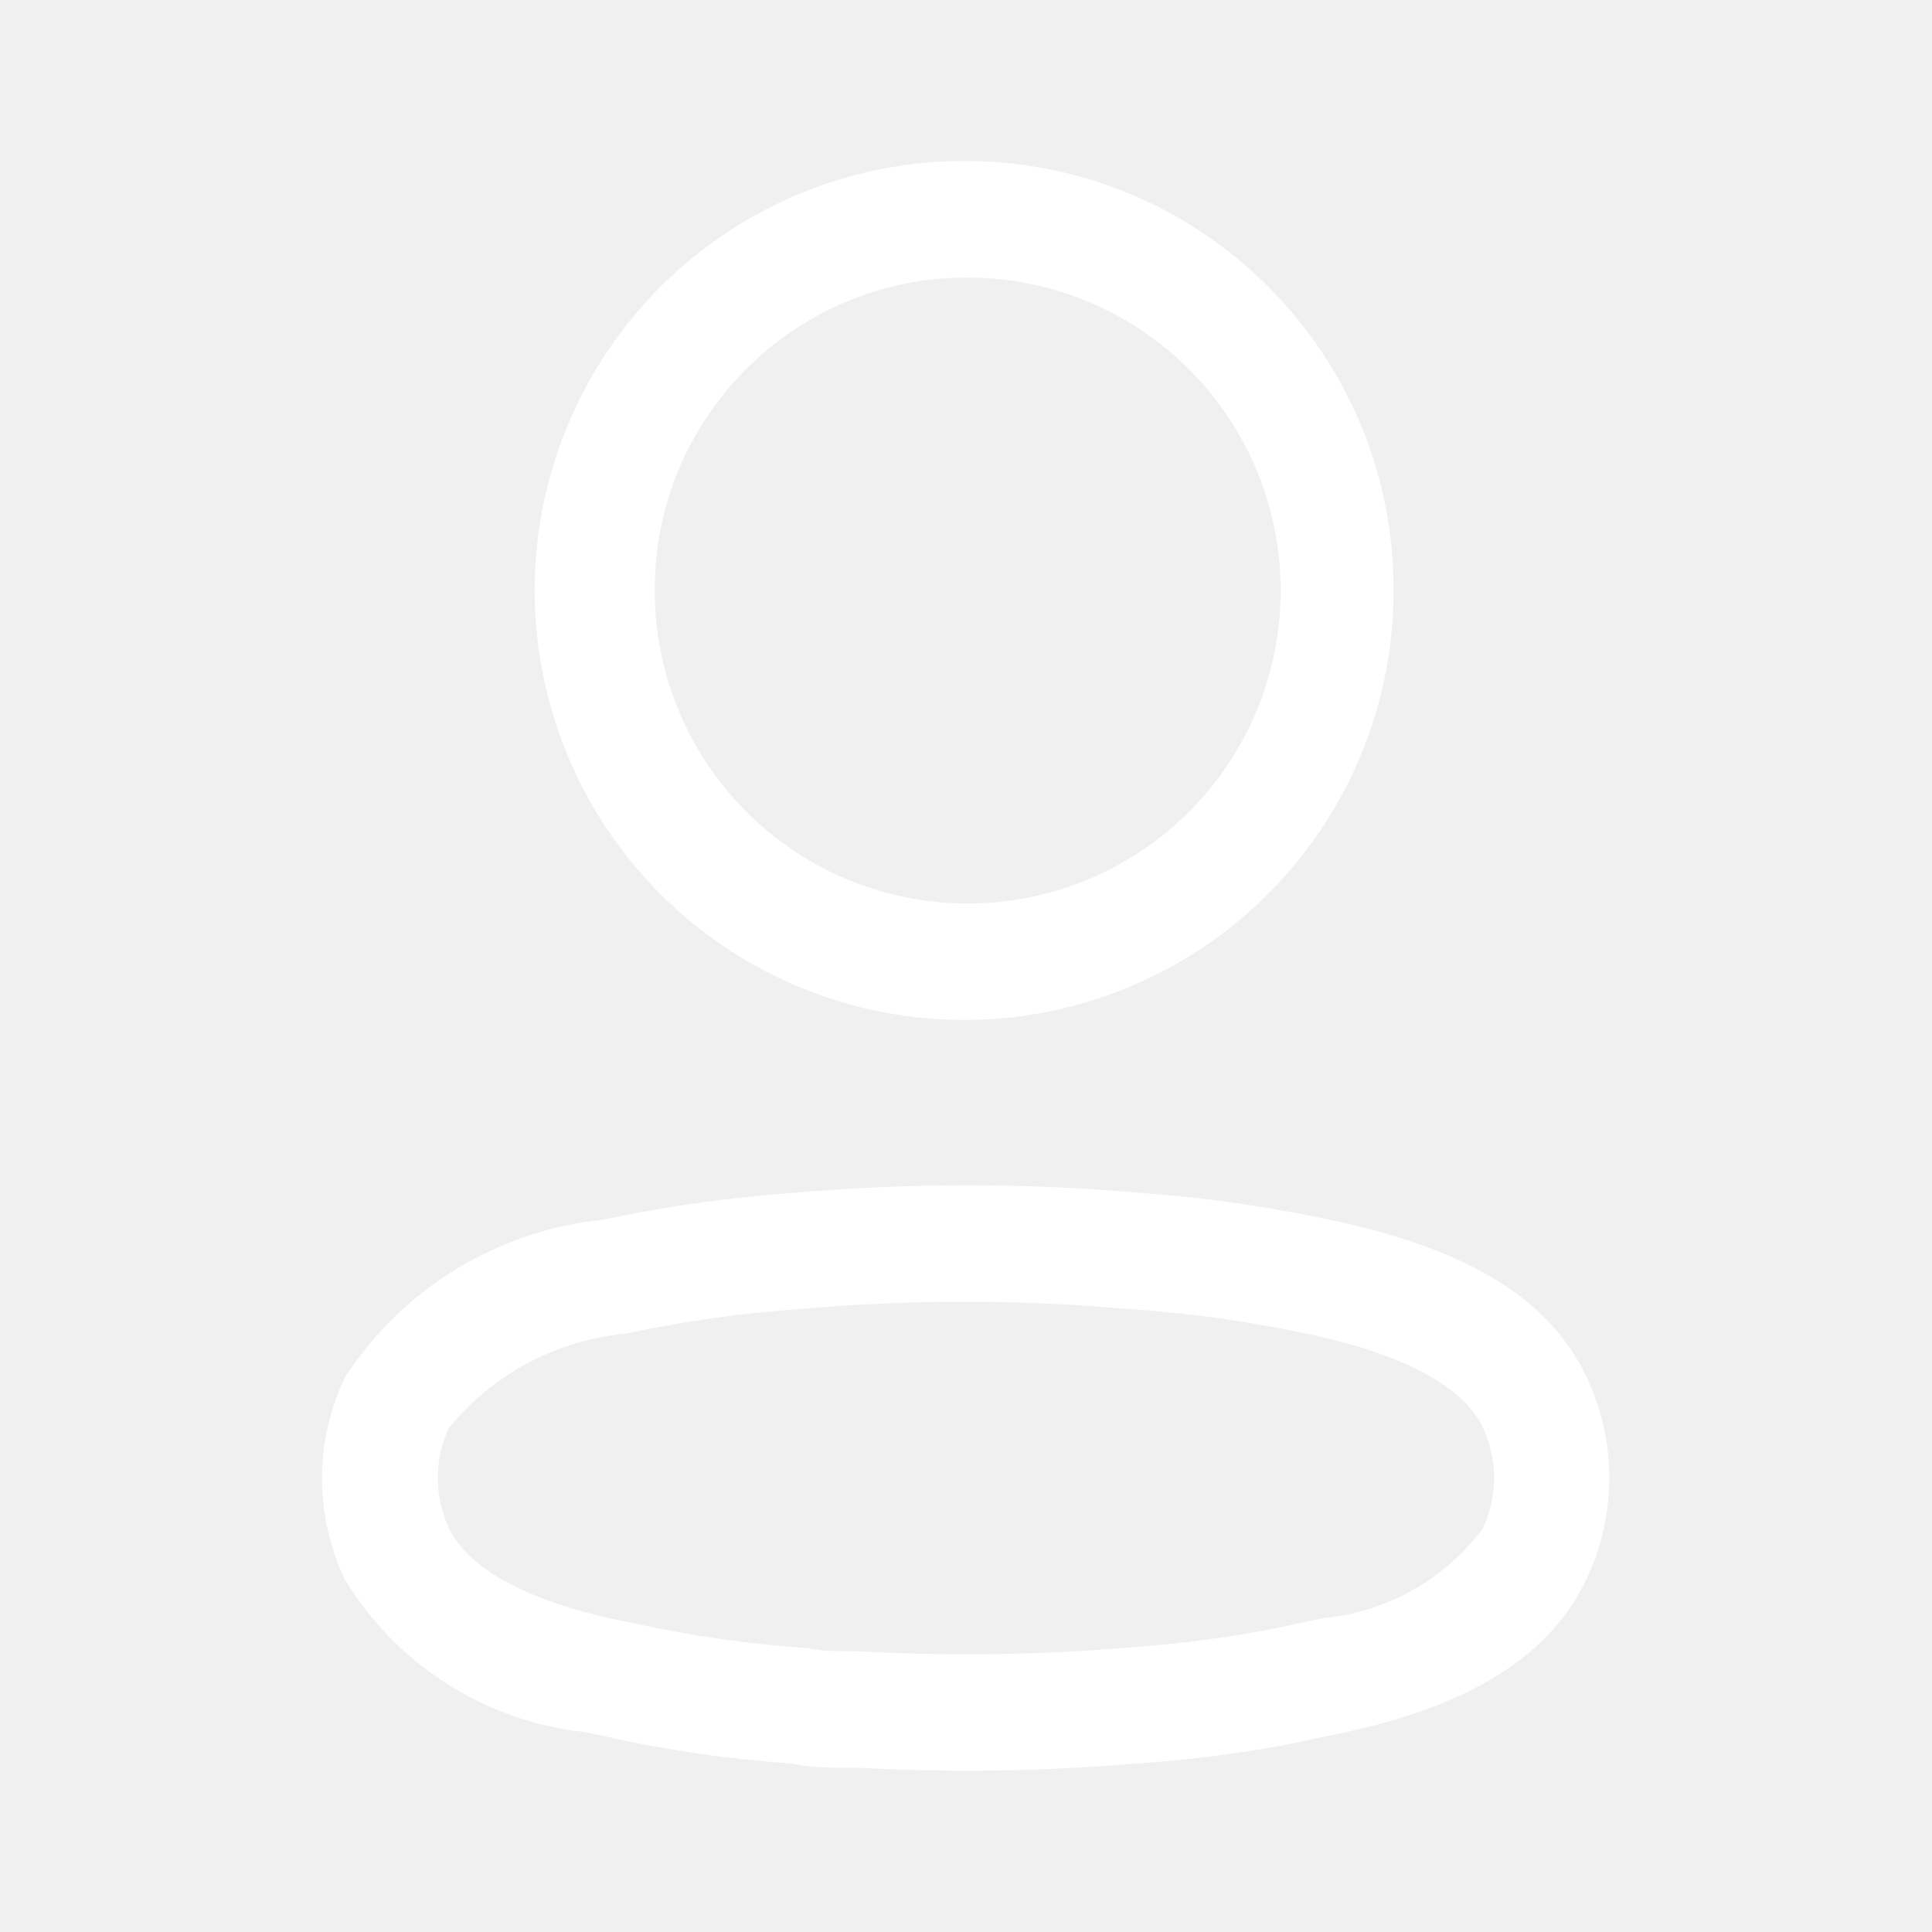
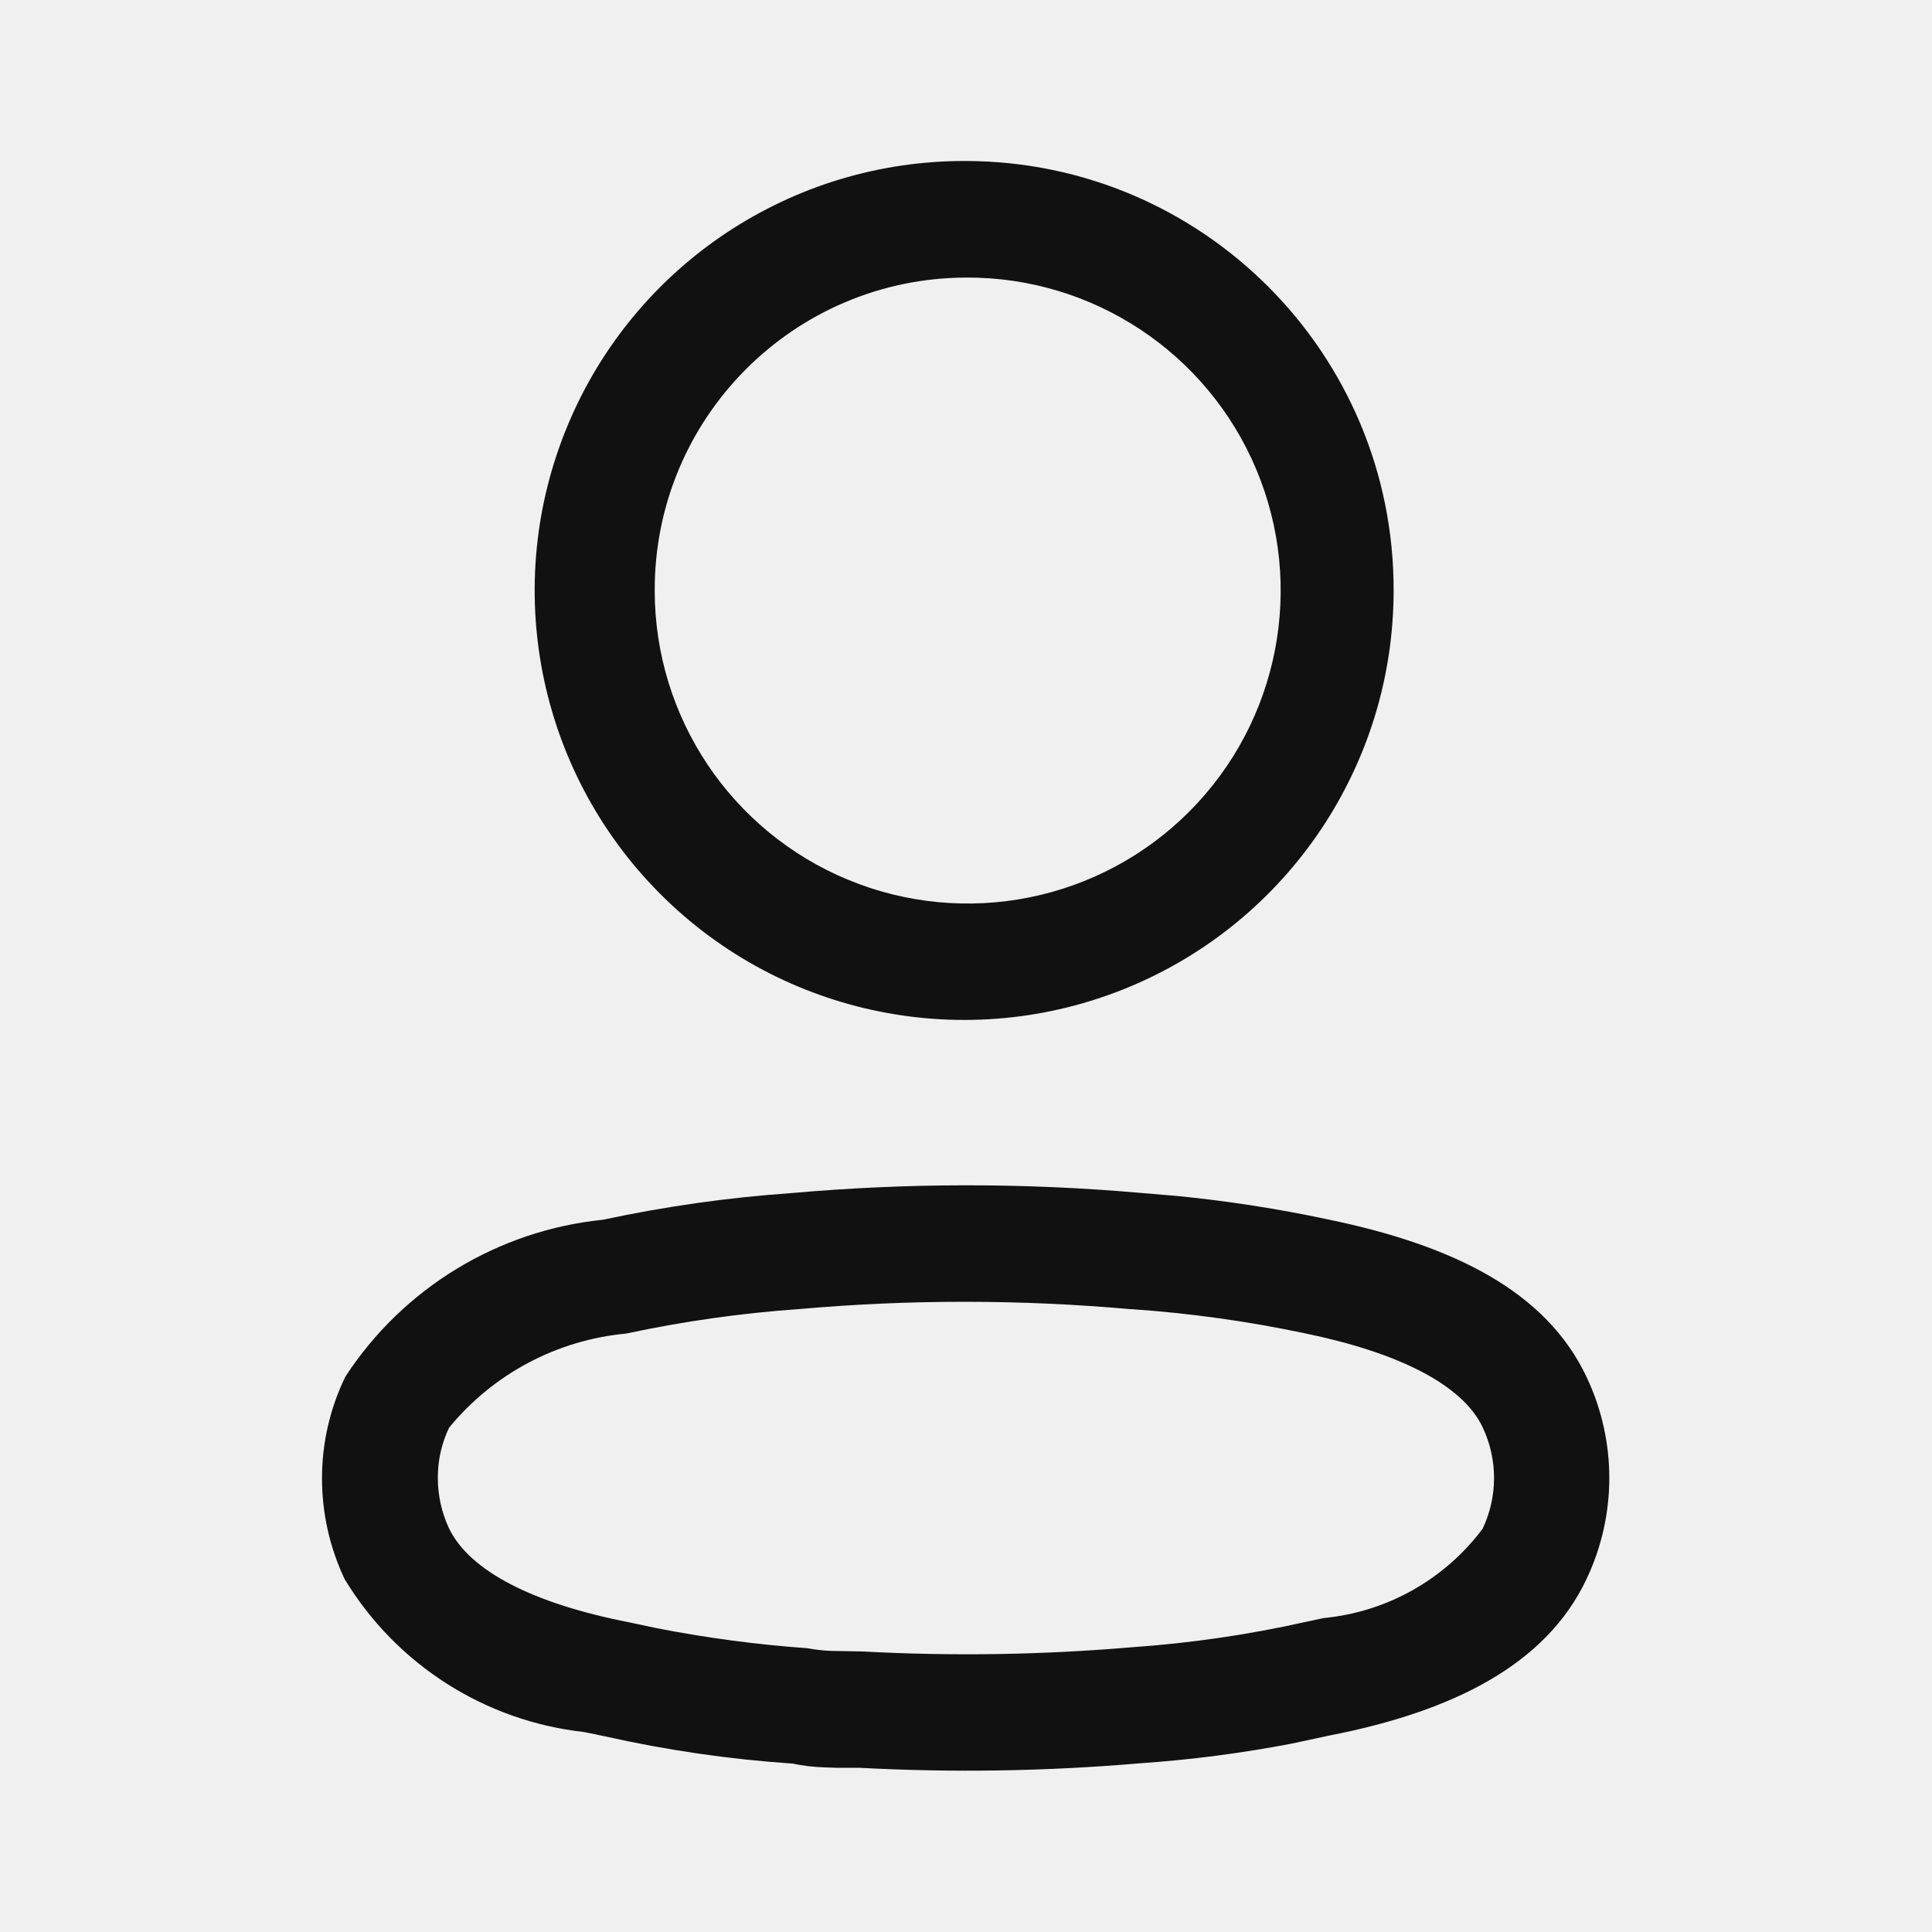
<svg xmlns="http://www.w3.org/2000/svg" id="Component_2_20" data-name="Component 2 – 20" width="24" height="24" viewBox="0 0 24 24">
  <g id="Group_9" data-name="Group 9" transform="translate(-250 -1169)">
    <rect id="Rectangle_11" data-name="Rectangle 11" width="24" height="24" transform="translate(250 1169)" fill="rgba(255,255,255,0)" />
-     <path id="Profile" d="M12,2a5.335,5.335,0,1,0,5.312,5.335A5.324,5.324,0,0,0,12,2Zm0,1.448A3.888,3.888,0,1,1,8.133,7.335,3.879,3.879,0,0,1,12,3.448ZM9.83,14.821a16.72,16.72,0,0,0-2.339.331,4.346,4.346,0,0,0-3.2,1.948A2.882,2.882,0,0,0,4,18.363a2.93,2.93,0,0,0,.281,1.253,3.988,3.988,0,0,0,2.976,1.9l.256.053a15.368,15.368,0,0,0,2.332.339,2.271,2.271,0,0,0,.4.047l.144.005c.074,0,.158,0,.284,0a25.118,25.118,0,0,0,3.491-.056,15.659,15.659,0,0,0,1.88-.244l.467-.1c1.542-.3,2.7-.883,3.2-1.95a2.927,2.927,0,0,0,0-2.5c-.5-1.064-1.645-1.638-3.215-1.962a16.926,16.926,0,0,0-1.873-.291l-.461-.039A24.685,24.685,0,0,0,9.83,14.821Zm4.214,1.442h.013a15.526,15.526,0,0,1,2.153.3c1.166.24,1.958.639,2.208,1.167a1.472,1.472,0,0,1,0,1.26A2.8,2.8,0,0,1,16.444,20.1l-.225.048a14.426,14.426,0,0,1-2.162.315,24.061,24.061,0,0,1-3.343.052l-.394-.007a1.94,1.94,0,0,1-.287-.033,15.523,15.523,0,0,1-1.874-.249l-.353-.075c-1.17-.229-1.969-.629-2.228-1.165a1.475,1.475,0,0,1-.139-.628,1.423,1.423,0,0,1,.14-.623,3.231,3.231,0,0,1,2.2-1.169,15.391,15.391,0,0,1,2.157-.305A23.3,23.3,0,0,1,14.044,16.263Z" transform="translate(250 1169)" fill="#fff" fill-rule="evenodd" />
+     <path id="Profile" d="M12,2a5.335,5.335,0,1,0,5.312,5.335A5.324,5.324,0,0,0,12,2Zm0,1.448A3.888,3.888,0,1,1,8.133,7.335,3.879,3.879,0,0,1,12,3.448ZM9.83,14.821a16.72,16.72,0,0,0-2.339.331,4.346,4.346,0,0,0-3.2,1.948A2.882,2.882,0,0,0,4,18.363a2.93,2.93,0,0,0,.281,1.253,3.988,3.988,0,0,0,2.976,1.9l.256.053a15.368,15.368,0,0,0,2.332.339,2.271,2.271,0,0,0,.4.047l.144.005c.074,0,.158,0,.284,0a25.118,25.118,0,0,0,3.491-.056,15.659,15.659,0,0,0,1.88-.244l.467-.1c1.542-.3,2.7-.883,3.2-1.95a2.927,2.927,0,0,0,0-2.5c-.5-1.064-1.645-1.638-3.215-1.962a16.926,16.926,0,0,0-1.873-.291l-.461-.039A24.685,24.685,0,0,0,9.83,14.821Zm4.214,1.442h.013a15.526,15.526,0,0,1,2.153.3c1.166.24,1.958.639,2.208,1.167a1.472,1.472,0,0,1,0,1.26A2.8,2.8,0,0,1,16.444,20.1l-.225.048a14.426,14.426,0,0,1-2.162.315,24.061,24.061,0,0,1-3.343.052l-.394-.007a1.94,1.94,0,0,1-.287-.033,15.523,15.523,0,0,1-1.874-.249l-.353-.075c-1.17-.229-1.969-.629-2.228-1.165a1.475,1.475,0,0,1-.139-.628,1.423,1.423,0,0,1,.14-.623,3.231,3.231,0,0,1,2.2-1.169,15.391,15.391,0,0,1,2.157-.305A23.3,23.3,0,0,1,14.044,16.263Z" transform="translate(250 1169)" fill="#111" fill-rule="evenodd" />
  </g>
</svg>
